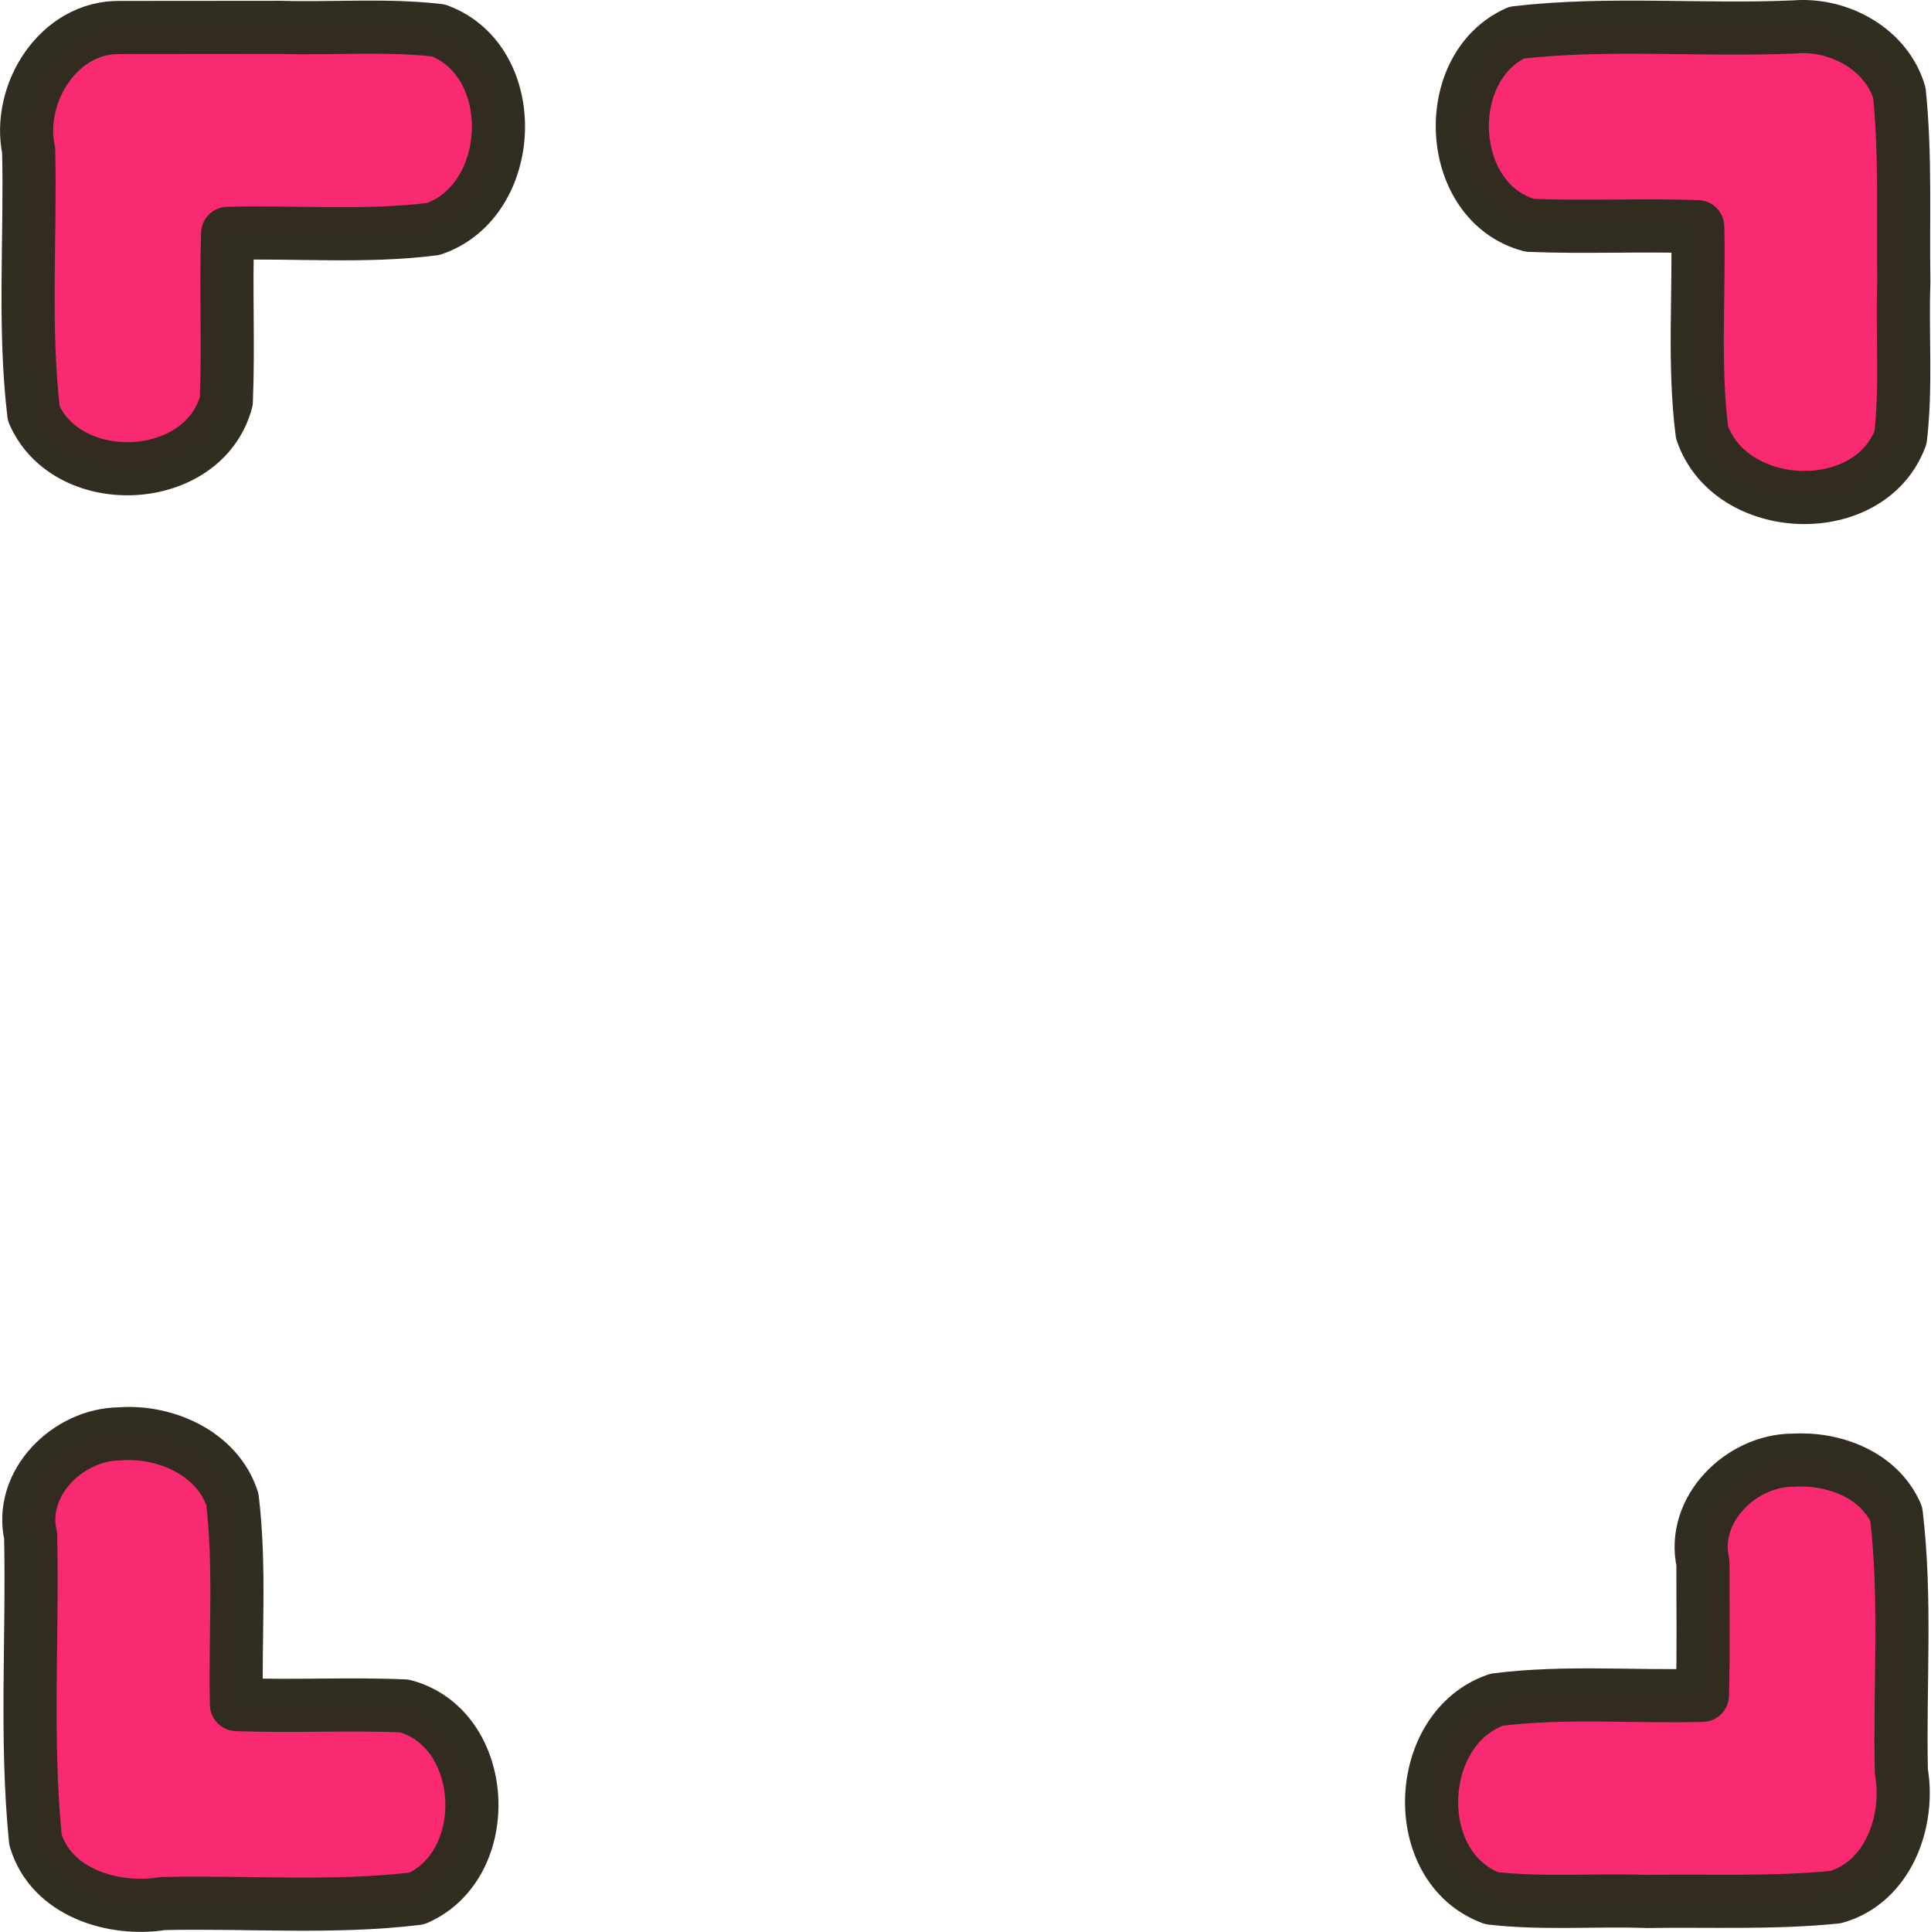
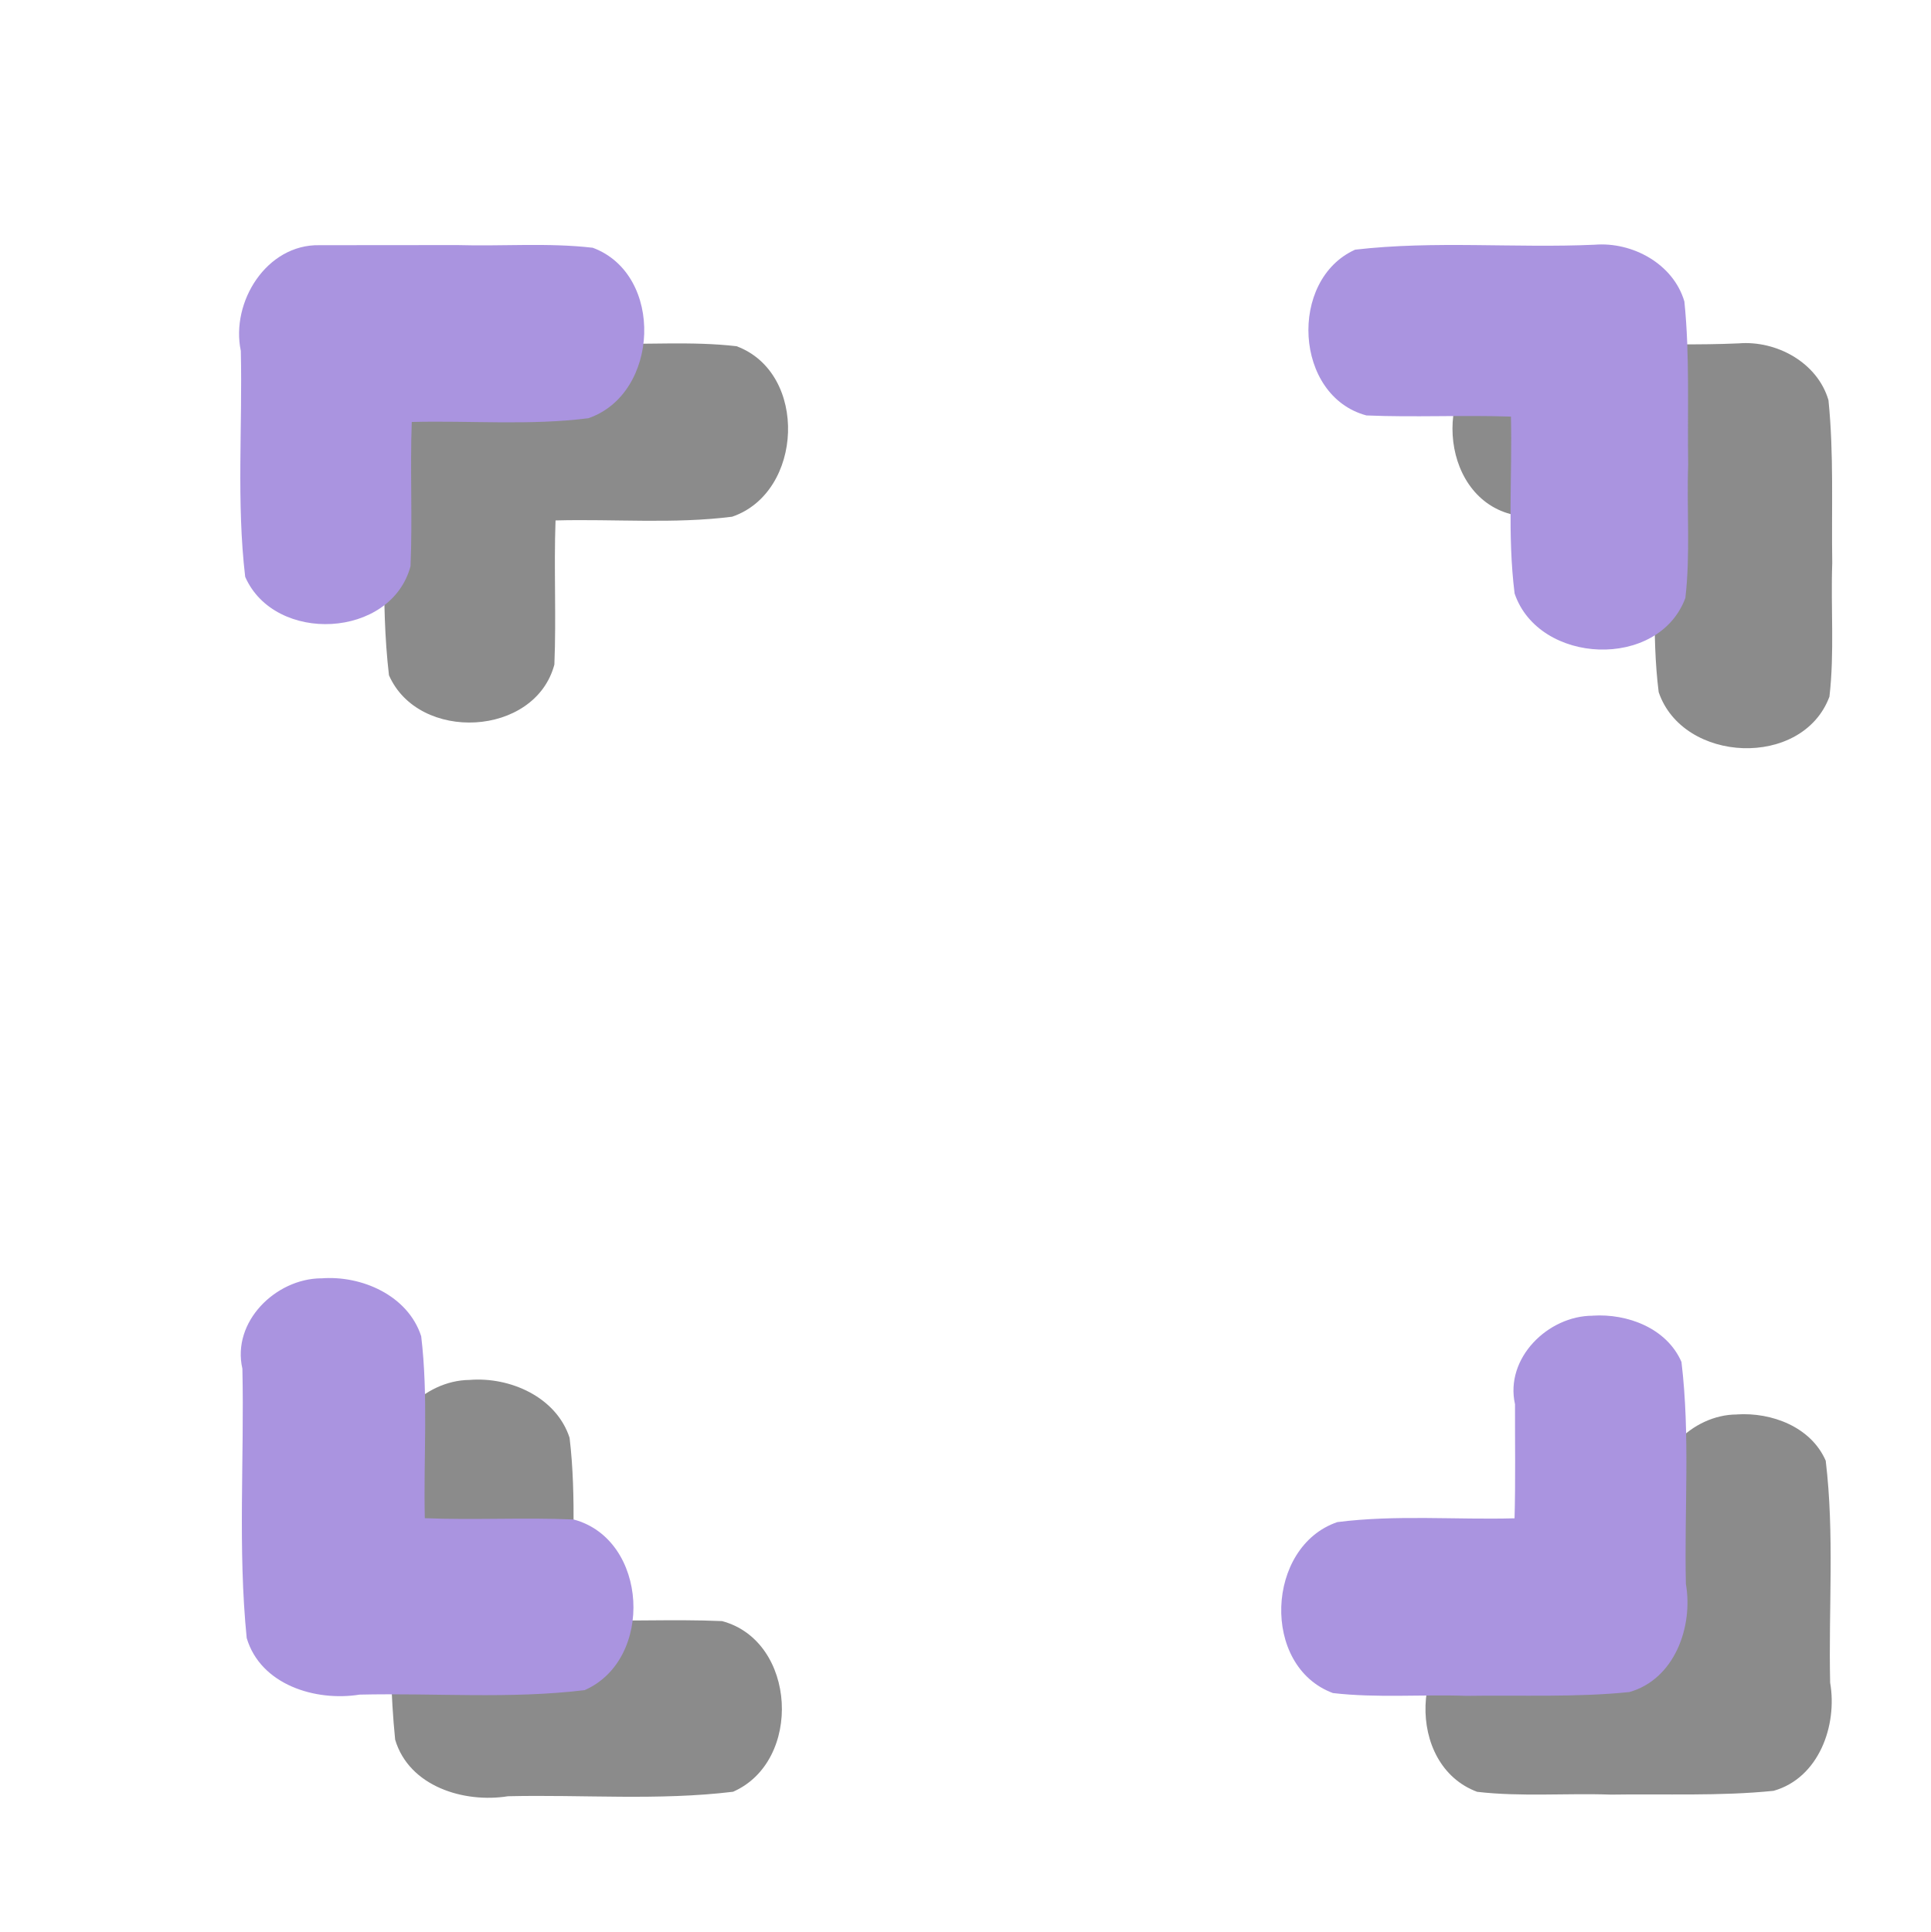
- <svg xmlns="http://www.w3.org/2000/svg" width="107.232" height="107.308" viewBox="0 0 28.372 28.392" version="1.1" id="svg1">
-   <defs id="defs1" />
+ <svg xmlns="http://www.w3.org/2000/svg" width="125.232" height="125.32" viewBox="0 0 33.134 33.158" version="1.1" id="svg1">
+   <defs id="defs1">
+     </defs>
  <g id="layer1" transform="translate(1.675205,1.754082)">
-     <path id="path9" style="fill:#fa2a72;fill-opacity:1;stroke:#322d21;stroke-width:0.781;stroke-linejoin:round;stroke-miterlimit:8.2;stroke-dasharray:none;stroke-opacity:0.996" d="m 0.092,-1.35 c -0.907,-0.018 -1.522,0.974 -1.346,1.808 0.03,1.288 -0.076,2.586 0.075,3.867 0.506,1.154 2.499,1.057 2.83,-0.183 0.034,-0.821 -0.009,-1.645 0.02,-2.467 1.006,-0.027 2.024,0.063 3.022,-0.064 1.219,-0.415 1.307,-2.459 0.077,-2.918 -0.763,-0.089 -1.548,-0.023 -2.32,-0.045 -0.786,3.146e-4 -1.571,0.001 -2.357,0.002 z" />
-     <path id="path9-1" style="fill:#fa2a72;fill-opacity:1;stroke:#322d21;stroke-width:0.781;stroke-linejoin:round;stroke-miterlimit:8.2;stroke-dasharray:none;stroke-opacity:0.996" d="m 24.679,19.704 c -0.763,2.07e-4 -1.502,0.725 -1.325,1.511 -0.002,0.648 0.01,1.297 -0.008,1.945 -1.007,0.027 -2.025,-0.062 -3.023,0.064 -1.219,0.416 -1.306,2.459 -0.076,2.917 0.75,0.087 1.522,0.021 2.28,0.048 0.925,-0.015 1.859,0.029 2.777,-0.064 0.771,-0.218 1.093,-1.114 0.966,-1.844 -0.029,-1.261 0.075,-2.533 -0.075,-3.787 -0.251,-0.576 -0.922,-0.828 -1.515,-0.789 z" />
-     <path id="path9-7" style="fill:#fa2a72;fill-opacity:1;stroke:#322d21;stroke-width:0.781;stroke-linejoin:round;stroke-miterlimit:8.2;stroke-dasharray:none;stroke-opacity:0.996" d="m 24.707,-1.359 c -1.363,0.061 -2.737,-0.073 -4.092,0.084 -1.142,0.516 -1.041,2.502 0.194,2.832 0.821,0.034 1.646,-0.009 2.468,0.02 0.025,1.006 -0.063,2.024 0.063,3.022 0.415,1.219 2.459,1.307 2.918,0.077 0.087,-0.75 0.021,-1.522 0.048,-2.28 C 26.291,1.469 26.335,0.532 26.241,-0.389 26.052,-1.032 25.352,-1.411 24.707,-1.359 Z" />
-     <path id="path9-1-1" style="fill:#fa2a72;fill-opacity:1;stroke:#322d21;stroke-width:0.781;stroke-linejoin:round;stroke-miterlimit:8.2;stroke-dasharray:none;stroke-opacity:0.996" d="m 0.08,19.318 c -0.754,0.007 -1.483,0.721 -1.305,1.499 0.033,1.487 -0.077,2.985 0.071,4.465 0.231,0.777 1.142,1.055 1.872,0.938 1.243,-0.029 2.497,0.075 3.733,-0.074 1.155,-0.505 1.057,-2.5 -0.183,-2.83 -0.821,-0.036 -1.646,0.012 -2.468,-0.021 C 1.777,22.29 1.86,21.275 1.74,20.278 1.52,19.601 0.749,19.264 0.08,19.318 Z" />
+     <path id="path9-2" style="fill:#000000;fill-opacity:0.456;stroke:#322d21;stroke-width:0;stroke-linejoin:round;stroke-miterlimit:8.2;stroke-dasharray:none;stroke-opacity:0.996" d="M 6.277,4.144 C 5.368,4.126 4.751,5.12 4.926,5.957 4.957,7.249 4.85,8.551 5.001,9.835 5.509,10.992 7.508,10.895 7.84,9.652 7.874,8.829 7.83,8.002 7.86,7.178 8.869,7.151 9.89,7.241 10.891,7.114 12.114,6.698 12.201,4.647 10.967,4.188 10.202,4.099 9.415,4.165 8.641,4.142 7.853,4.142 7.065,4.143 6.277,4.144 Z" />
+     <path id="path9-1-2" style="fill:#000000;fill-opacity:0.456;stroke:#322d21;stroke-width:0;stroke-linejoin:round;stroke-miterlimit:8.2;stroke-dasharray:none;stroke-opacity:0.996" d="m 28.138,22.522 c -0.767,2.07e-4 -1.511,0.729 -1.333,1.52 -0.002,0.652 0.01,1.305 -0.008,1.957 -1.013,0.027 -2.038,-0.063 -3.042,0.065 -1.226,0.418 -1.314,2.474 -0.076,2.934 0.754,0.088 1.531,0.021 2.294,0.048 0.93,-0.015 1.87,0.029 2.794,-0.065 0.776,-0.219 1.099,-1.12 0.971,-1.856 -0.029,-1.269 0.076,-2.549 -0.076,-3.81 -0.253,-0.58 -0.928,-0.833 -1.525,-0.794 z" />
+     <path id="path9-7-1" style="fill:#000000;fill-opacity:0.456;stroke:#322d21;stroke-width:0;stroke-linejoin:round;stroke-miterlimit:8.2;stroke-dasharray:none;stroke-opacity:0.996" d="m 28.168,4.139 c -1.369,0.061 -2.75,-0.073 -4.111,0.085 -1.147,0.518 -1.046,2.514 0.195,2.845 0.825,0.035 1.653,-0.009 2.48,0.02 0.025,1.011 -0.063,2.034 0.063,3.036 0.417,1.225 2.471,1.313 2.931,0.077 0.088,-0.753 0.021,-1.529 0.048,-2.291 -0.015,-0.932 0.03,-1.873 -0.065,-2.798 -0.19,-0.647 -0.893,-1.027 -1.541,-0.974 z" />
+     <path id="path9-1-1-6" style="fill:#000000;fill-opacity:0.456;stroke:#322d21;stroke-width:0;stroke-linejoin:round;stroke-miterlimit:8.2;stroke-dasharray:none;stroke-opacity:0.996" d="m 6.383,21.929 c -0.78,0.007 -1.535,0.746 -1.35,1.552 0.034,1.539 -0.08,3.09 0.074,4.622 0.239,0.804 1.182,1.092 1.937,0.971 1.287,-0.03 2.584,0.078 3.863,-0.077 1.196,-0.523 1.094,-2.587 -0.189,-2.929 -0.85,-0.037 -1.703,0.012 -2.554,-0.022 C 8.139,25.005 8.225,23.954 8.101,22.922 7.873,22.221 7.076,21.872 6.383,21.929 Z" />
+     <path id="path9" style="fill:#aa94e0;fill-opacity:1;stroke:#322d21;stroke-width:0;stroke-linejoin:round;stroke-miterlimit:8.2;stroke-dasharray:none;stroke-opacity:0.996" d="M 3.808,2.454 C 2.899,2.436 2.282,3.431 2.458,4.268 2.488,5.559 2.382,6.862 2.533,8.146 3.041,9.303 5.039,9.206 5.371,7.963 5.406,7.14 5.362,6.313 5.392,5.488 6.4,5.462 7.422,5.551 8.422,5.424 9.645,5.008 9.733,2.957 8.499,2.498 7.734,2.409 6.946,2.475 6.172,2.452 c -0.788,3.156e-4 -1.576,0.001 -2.364,0.002 z" />
+     <path id="path9-1" style="fill:#aa94e0;fill-opacity:1;stroke:#322d21;stroke-width:0;stroke-linejoin:round;stroke-miterlimit:8.2;stroke-dasharray:none;stroke-opacity:0.996" d="m 25.662,20.827 c -0.767,2.08e-4 -1.511,0.729 -1.333,1.52 -0.002,0.652 0.01,1.305 -0.008,1.957 -1.013,0.027 -2.038,-0.063 -3.042,0.065 -1.226,0.418 -1.314,2.474 -0.076,2.934 0.754,0.088 1.531,0.021 2.294,0.048 0.93,-0.015 1.87,0.029 2.794,-0.065 0.776,-0.219 1.099,-1.12 0.971,-1.856 -0.029,-1.269 0.076,-2.549 -0.076,-3.81 -0.253,-0.58 -0.928,-0.833 -1.525,-0.794 z" />
+     <path id="path9-7" style="fill:#aa94e0;fill-opacity:1;stroke:#322d21;stroke-width:0;stroke-linejoin:round;stroke-miterlimit:8.2;stroke-dasharray:none;stroke-opacity:0.996" d="m 25.695,2.446 c -1.369,0.061 -2.75,-0.073 -4.111,0.085 -1.147,0.518 -1.046,2.514 0.195,2.845 0.825,0.035 1.653,-0.009 2.48,0.02 0.025,1.011 -0.063,2.034 0.063,3.036 0.417,1.225 2.471,1.313 2.931,0.077 0.088,-0.753 0.021,-1.529 0.048,-2.291 -0.015,-0.932 0.03,-1.873 -0.065,-2.798 -0.19,-0.647 -0.893,-1.027 -1.541,-0.974 z" />
+     <path id="path9-1-1" style="fill:#aa94e0;fill-opacity:1;stroke:#322d21;stroke-width:0;stroke-linejoin:round;stroke-miterlimit:8.2;stroke-dasharray:none;stroke-opacity:0.996" d="m 3.835,20.185 c -0.78,0.007 -1.535,0.746 -1.35,1.552 0.034,1.539 -0.08,3.09 0.074,4.622 0.239,0.804 1.182,1.092 1.937,0.971 1.287,-0.03 2.584,0.078 3.863,-0.077 1.196,-0.523 1.094,-2.587 -0.189,-2.929 -0.85,-0.037 -1.703,0.012 -2.554,-0.022 -0.024,-1.04 0.062,-2.091 -0.062,-3.123 -0.227,-0.701 -1.025,-1.049 -1.718,-0.993 z" />
+     <path id="rect3" style="fill:#8372ad;fill-opacity:1;stroke:#3f7491;stroke-width:0;stroke-linecap:round;paint-order:fill markers stroke" d="m -29.141,6.748 c 0,0 7.415,4.515 11.555,4.553 4.339,0.039 12.195,-4.553 12.195,-4.553 0.162,-0.061 0.313,0.13 0.313,0.292 V 30.832 c 0,0.162 -0.14,0.292 -0.313,0.292 h -23.75 c -0.173,0 -0.313,-0.13 -0.313,-0.292 V 7.04 c 0,-0.162 0.14,-0.292 0.313,-0.292 z" />
+     <path d="m -5.331,6.737 c -0.02,2.735e-4 -0.04,0.004 -0.06,0.011 0,0 -7.856,4.592 -12.195,4.553 -4.14,-0.037 -11.555,-4.553 -11.555,-4.553 -0.173,0 -0.313,0.13 -0.313,0.291 v 4.276 c 0,-0.162 0.14,-0.292 0.313,-0.292 0,0 7.415,4.515 11.555,4.553 4.339,0.039 12.195,-4.553 12.195,-4.553 0.162,-0.061 0.313,0.13 0.313,0.292 V 7.039 c 0,-0.141 -0.115,-0.305 -0.253,-0.303 z" style="fill:#8372ad;stroke:#3f7491;stroke-width:0;stroke-linecap:round;paint-order:fill markers stroke" id="path4" />
+     <path d="m 1.223,1.006 c -0.141,-0.001 -0.176,0.125 -0.182,0.326 -0.005,0.18 0,4.202 0,4.277 V 25.125 c 0,0.162 0.139,0.293 0.312,0.293 H 13.236 25.117 c 0.173,0 0.312,-0.131 0.312,-0.293 V 5.609 c 0,-0.076 0.005,-4.097 0,-4.277 -0.011,-0.379 -0.118,-0.493 -0.861,0.014 -0.52,0.354 -1.147,0.445 -1.152,0.943 -0.013,1.132 0.083,4.094 0.014,4.094 0,0 -5.728,3.449 -9.867,3.486 -0.107,9.624e-4 -0.215,6.047e-4 -0.326,-0.004 -0.111,0.005 -0.219,0.005 -0.326,0.004 C 8.771,9.832 3.043,6.383 3.043,6.383 c -0.07,0 0.024,-2.962 0.012,-4.094 C 3.049,1.791 2.425,1.7 1.904,1.346 1.556,1.108 1.347,1.007 1.223,1.006 Z" style="fill:#aa94e0;stroke:#3f7491;stroke-width:0;stroke-linecap:round;paint-order:fill markers stroke" id="path5" transform="translate(-30.49505,5.706764)" />
  </g>
</svg>
